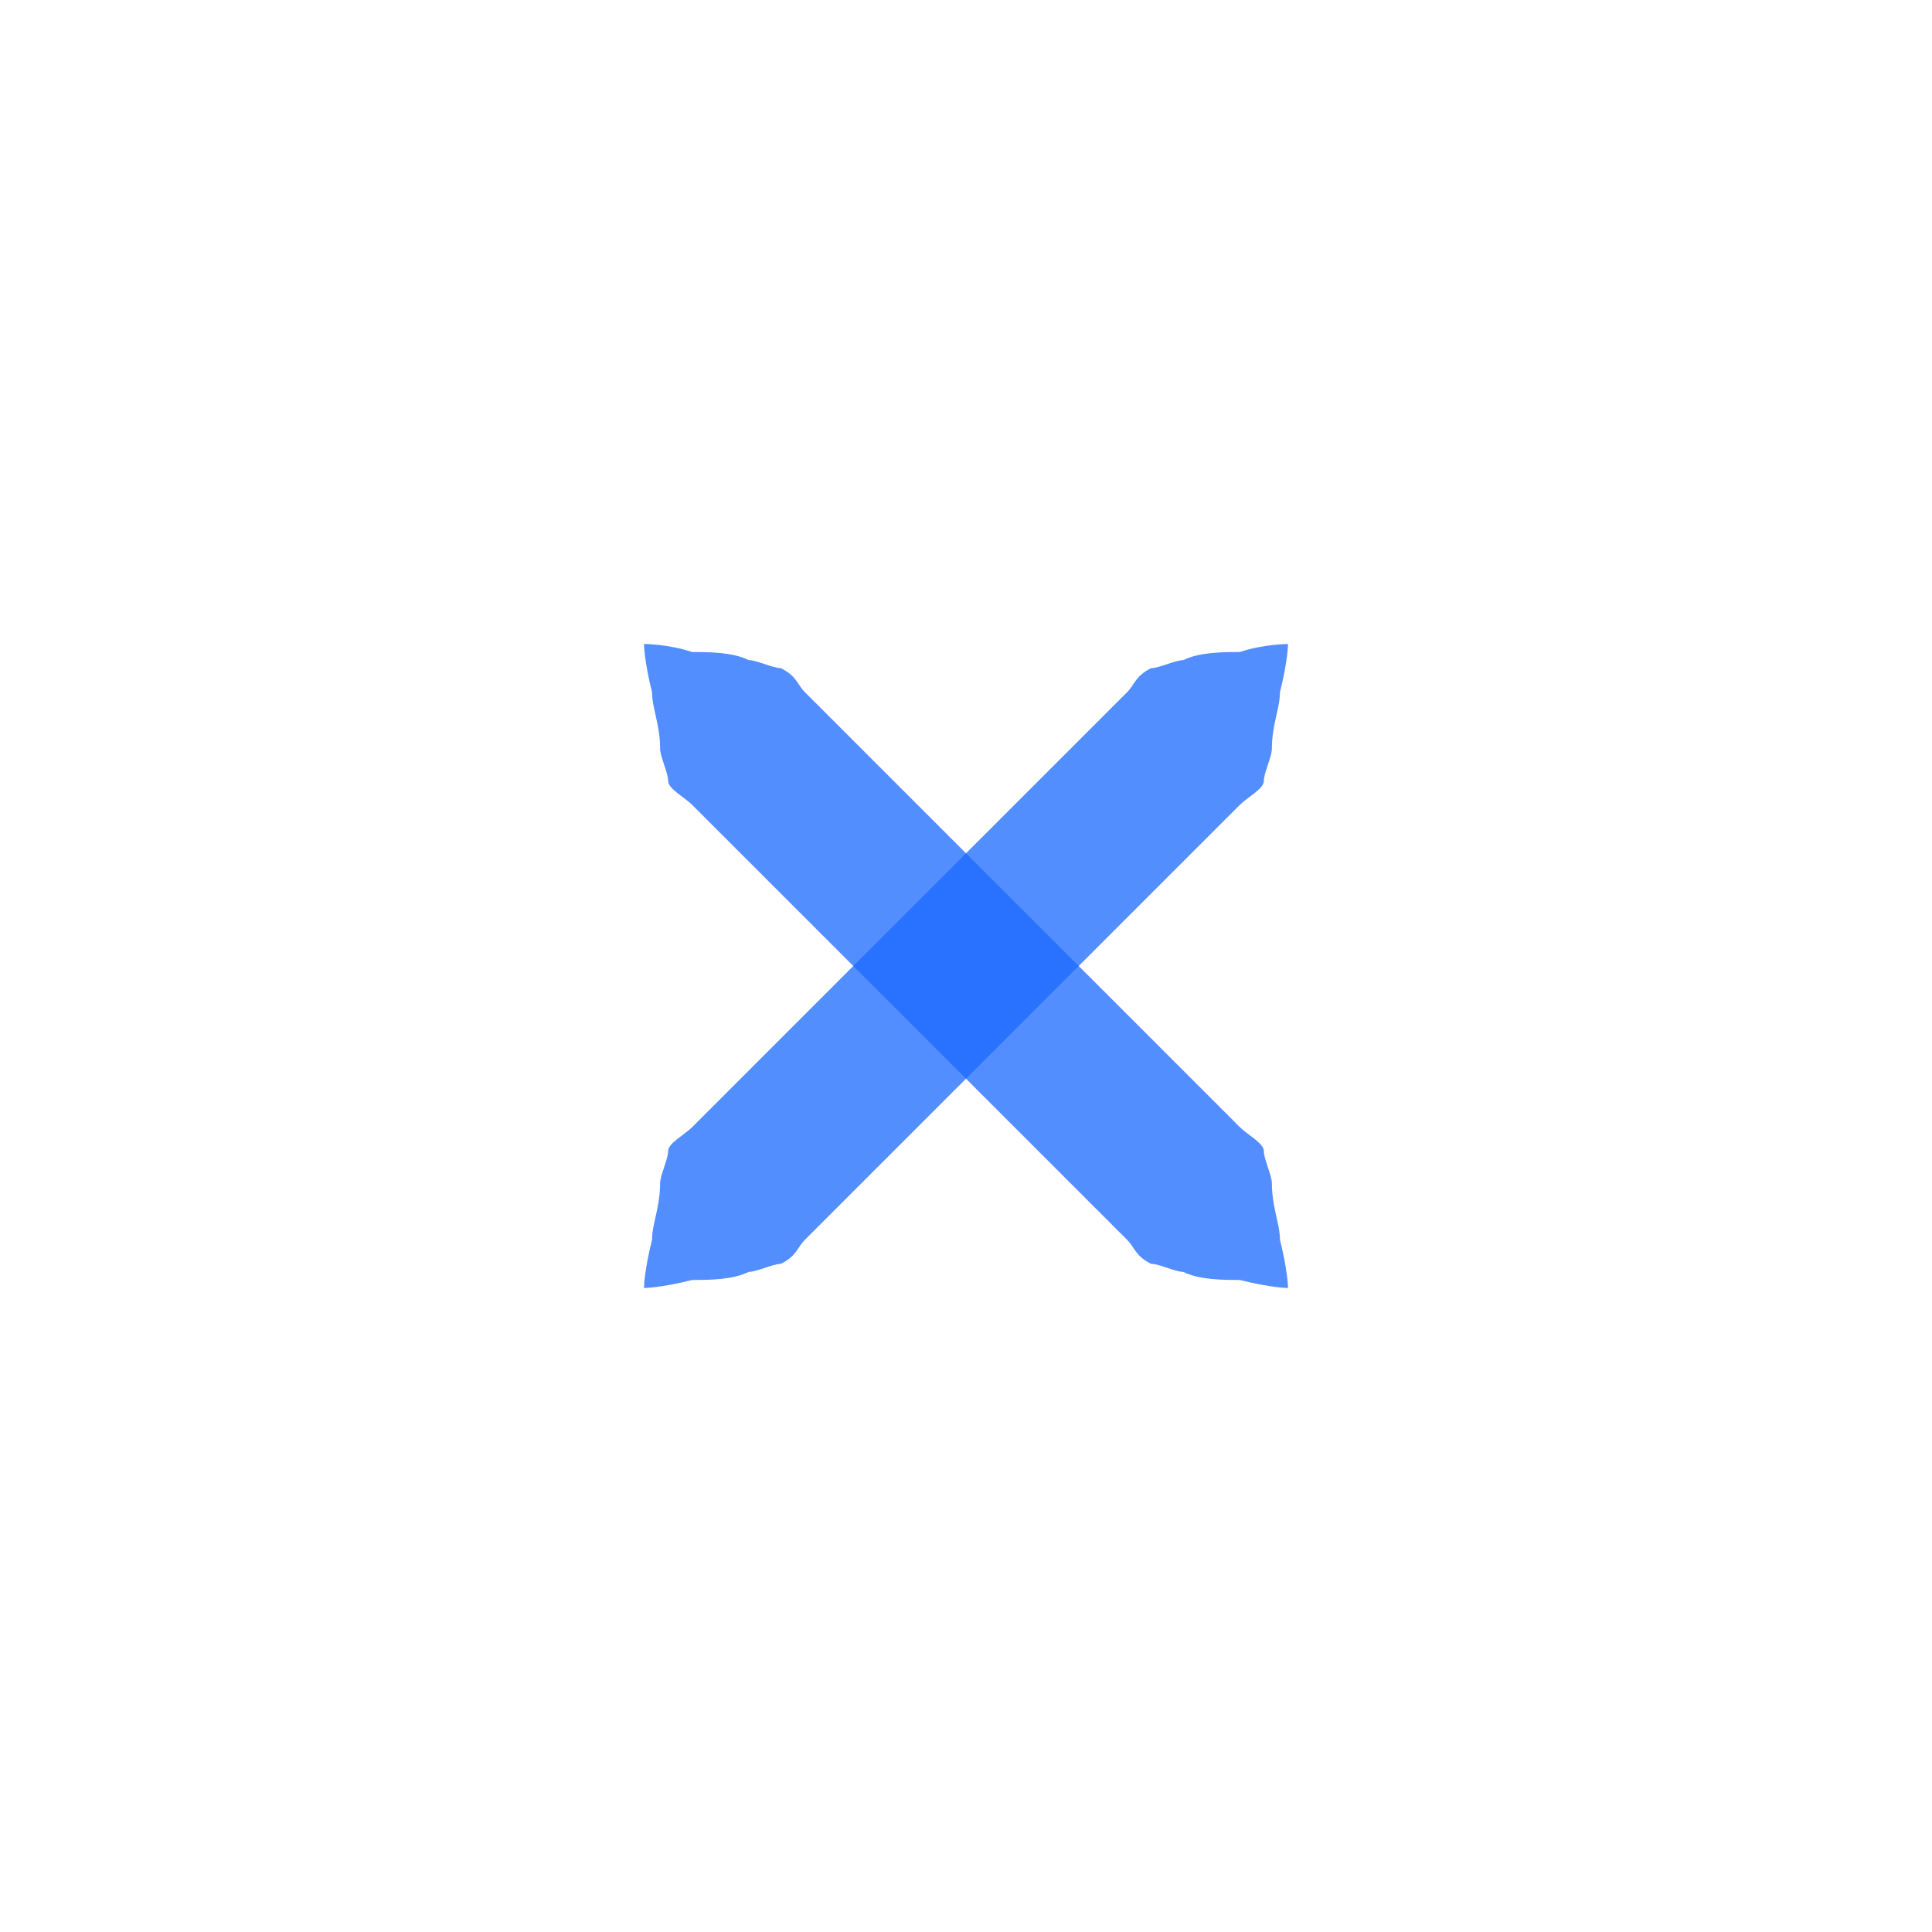
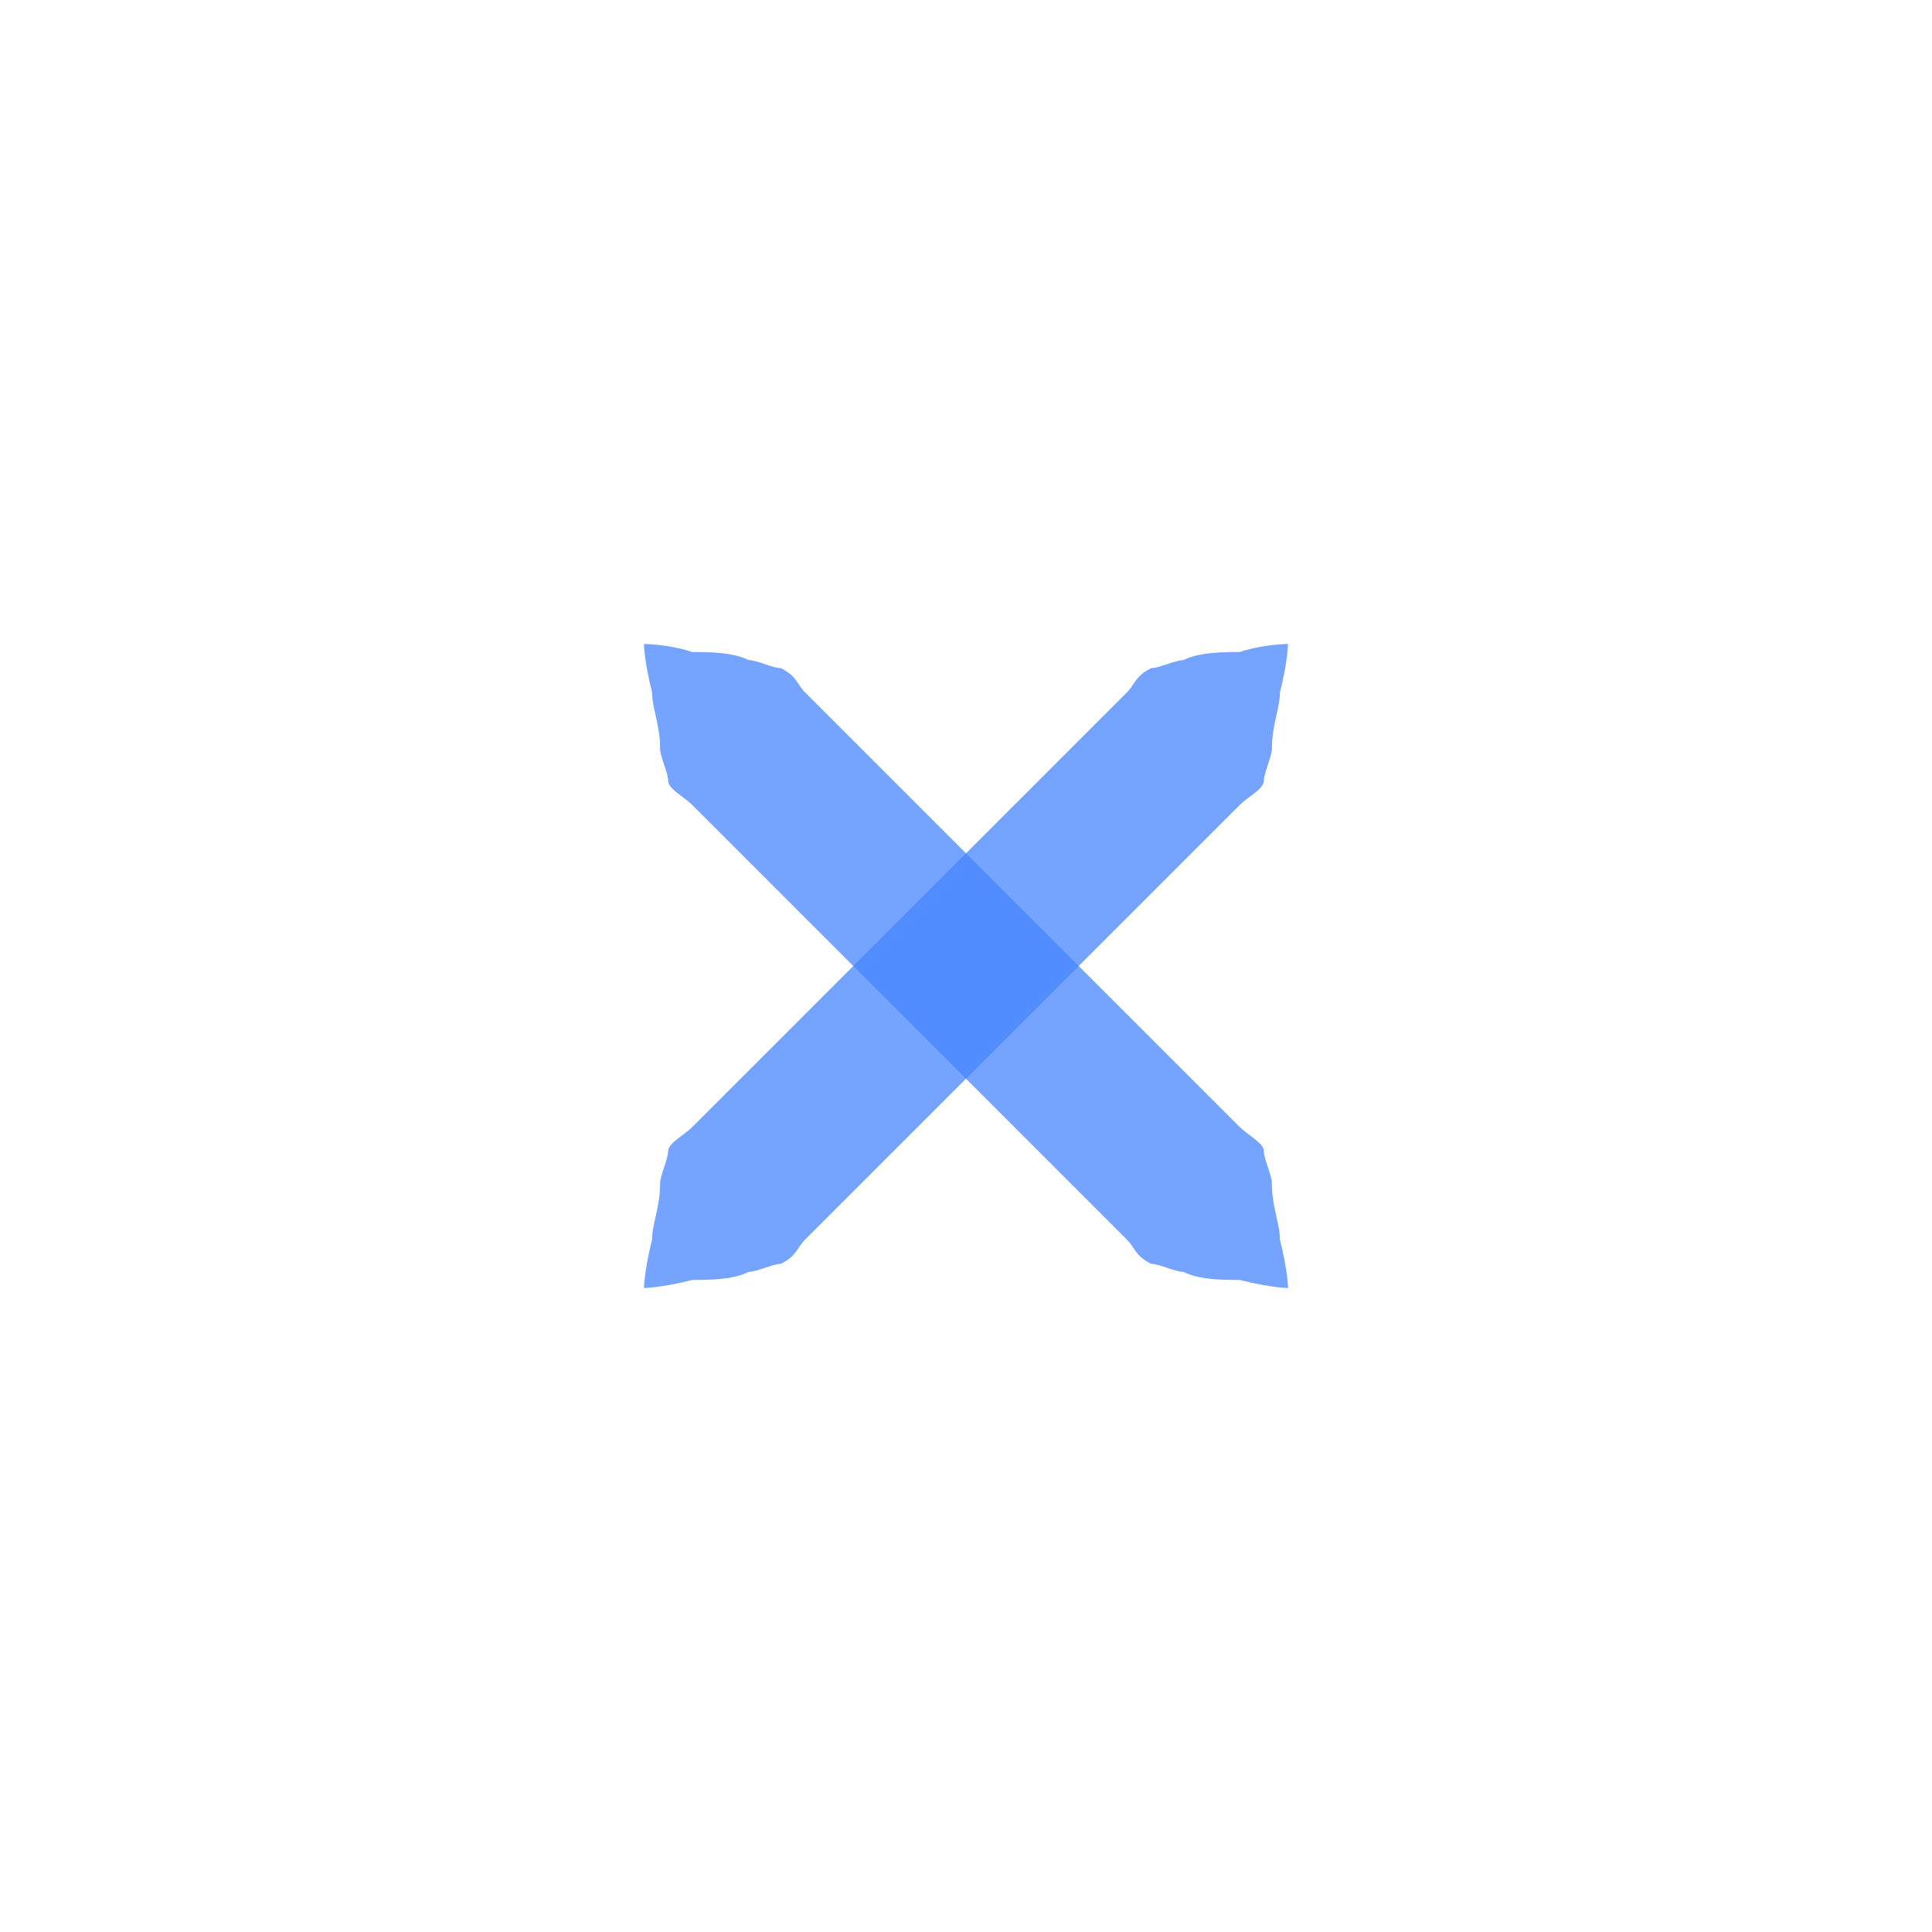
<svg xmlns="http://www.w3.org/2000/svg" xmlns:xlink="http://www.w3.org/1999/xlink" version="1.1" x="0px" y="0px" width="24px" height="24px" viewBox="0 0 24 24" id="svg2">
  <defs id="defs9" />
-   <path id="a" fill="#D64937" opacity="0.75" d="M16,8c0,0,0,0.2-0.1,0.6c0,0.2-0.1,0.4-0.1,0.7c0,0.1-0.1,0.3-0.1,0.4c0,0.1-0.2,0.2-0.3,0.3c-0.7,0.7-1.7,1.7-2.7,2.7c-1,1-2,2-2.7,2.7c-0.1,0.1-0.1,0.2-0.3,0.3c-0.1,0-0.3,0.1-0.4,0.1c-0.2,0.1-0.5,0.1-0.7,0.1C8.2,16,8,16,8,16s0-0.2,0.1-0.6c0-0.2,0.1-0.4,0.1-0.7c0-0.1,0.1-0.3,0.1-0.4c0-0.1,0.2-0.2,0.3-0.3c0.7-0.7,1.7-1.7,2.7-2.7c1-1,2-2,2.7-2.7c0.1-0.1,0.1-0.2,0.3-0.3c0.1,0,0.3-0.1,0.4-0.1c0.2-0.1,0.5-0.1,0.7-0.1C15.7,8,16,8,16,8z" style="fill:#1968ff;fill-opacity:1" />
+   <path id="a" fill="#D64937" opacity="0.75" d="M16,8c0,0,0,0.2-0.1,0.6c0,0.2-0.1,0.4-0.1,0.7c0,0.1-0.1,0.3-0.1,0.4c0,0.1-0.2,0.2-0.3,0.3c-0.7,0.7-1.7,1.7-2.7,2.7c-1,1-2,2-2.7,2.7c-0.1,0.1-0.1,0.2-0.3,0.3c-0.1,0-0.3,0.1-0.4,0.1c-0.2,0.1-0.5,0.1-0.7,0.1C8.2,16,8,16,8,16s0-0.2,0.1-0.6c0-0.2,0.1-0.4,0.1-0.7c0-0.1,0.1-0.3,0.1-0.4c0-0.1,0.2-0.2,0.3-0.3c0.7-0.7,1.7-1.7,2.7-2.7c1-1,2-2,2.7-2.7c0.1-0.1,0.1-0.2,0.3-0.3c0.1,0,0.3-0.1,0.4-0.1c0.2-0.1,0.5-0.1,0.7-0.1C15.7,8,16,8,16,8z" style="fill:#4686ff;fill-opacity:1" />
  <use xlink:href="#a" transform="matrix(-1,0,0,1,24,0)" id="use5" />
</svg>
